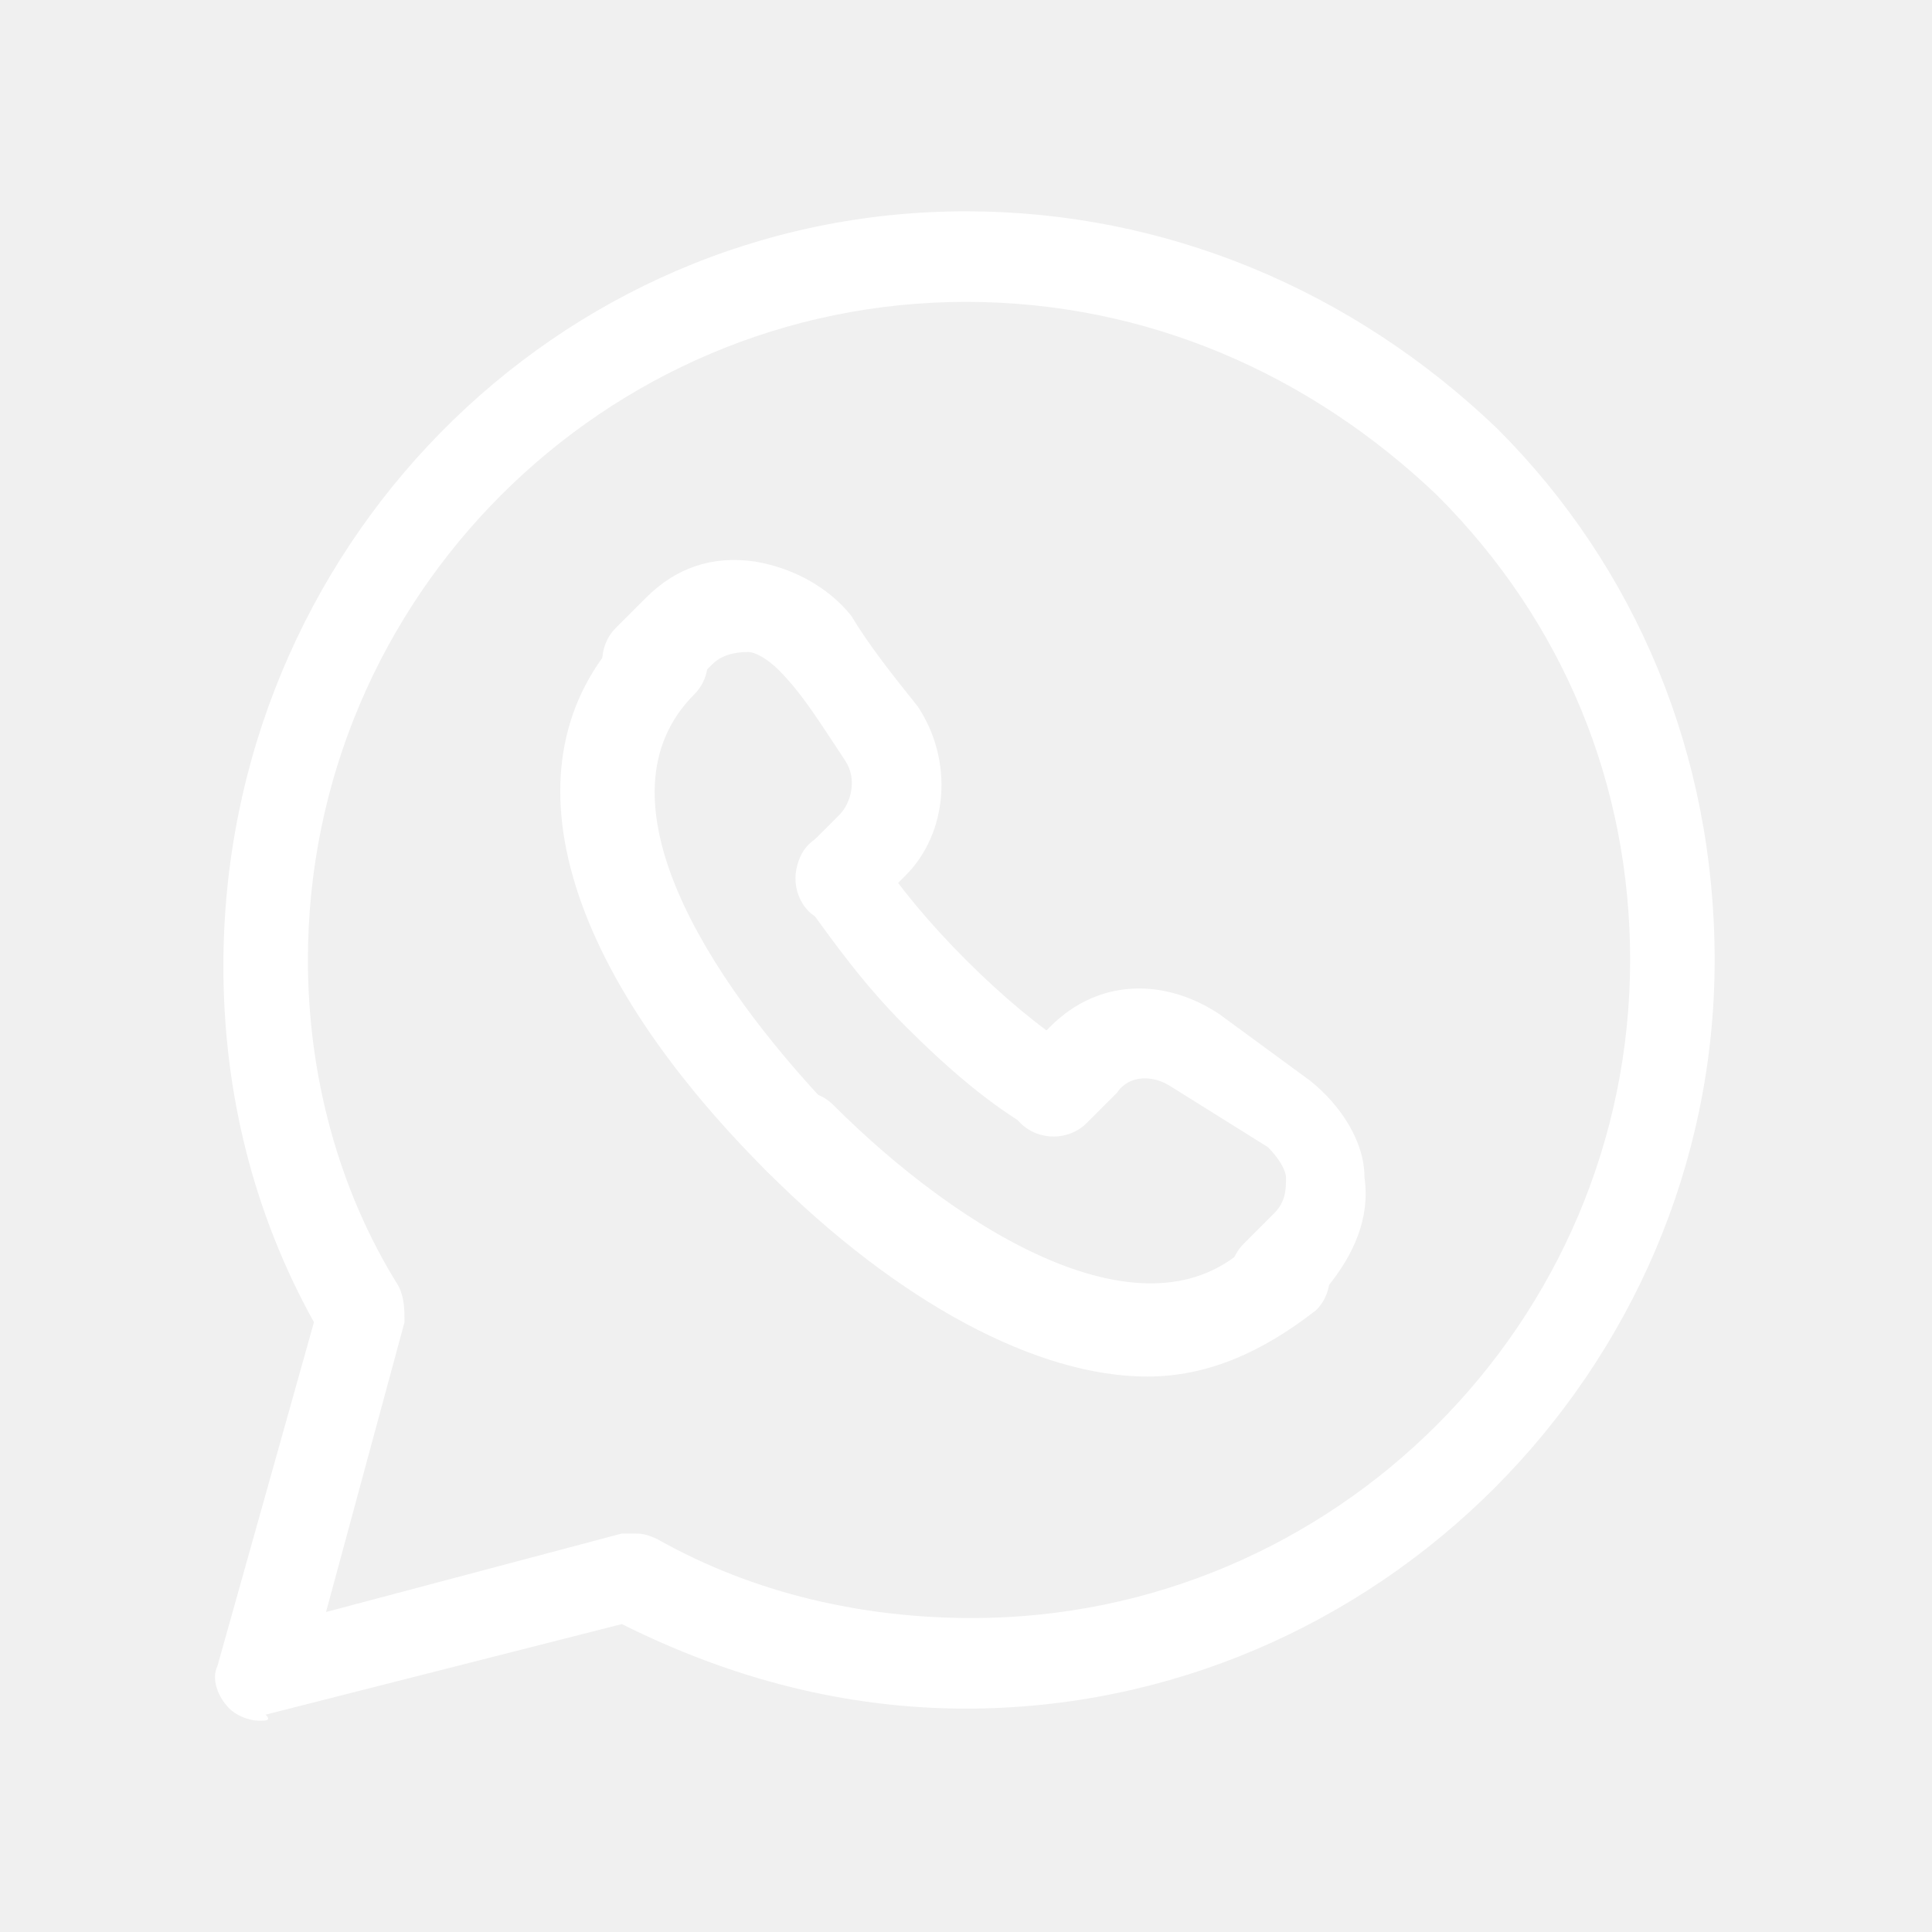
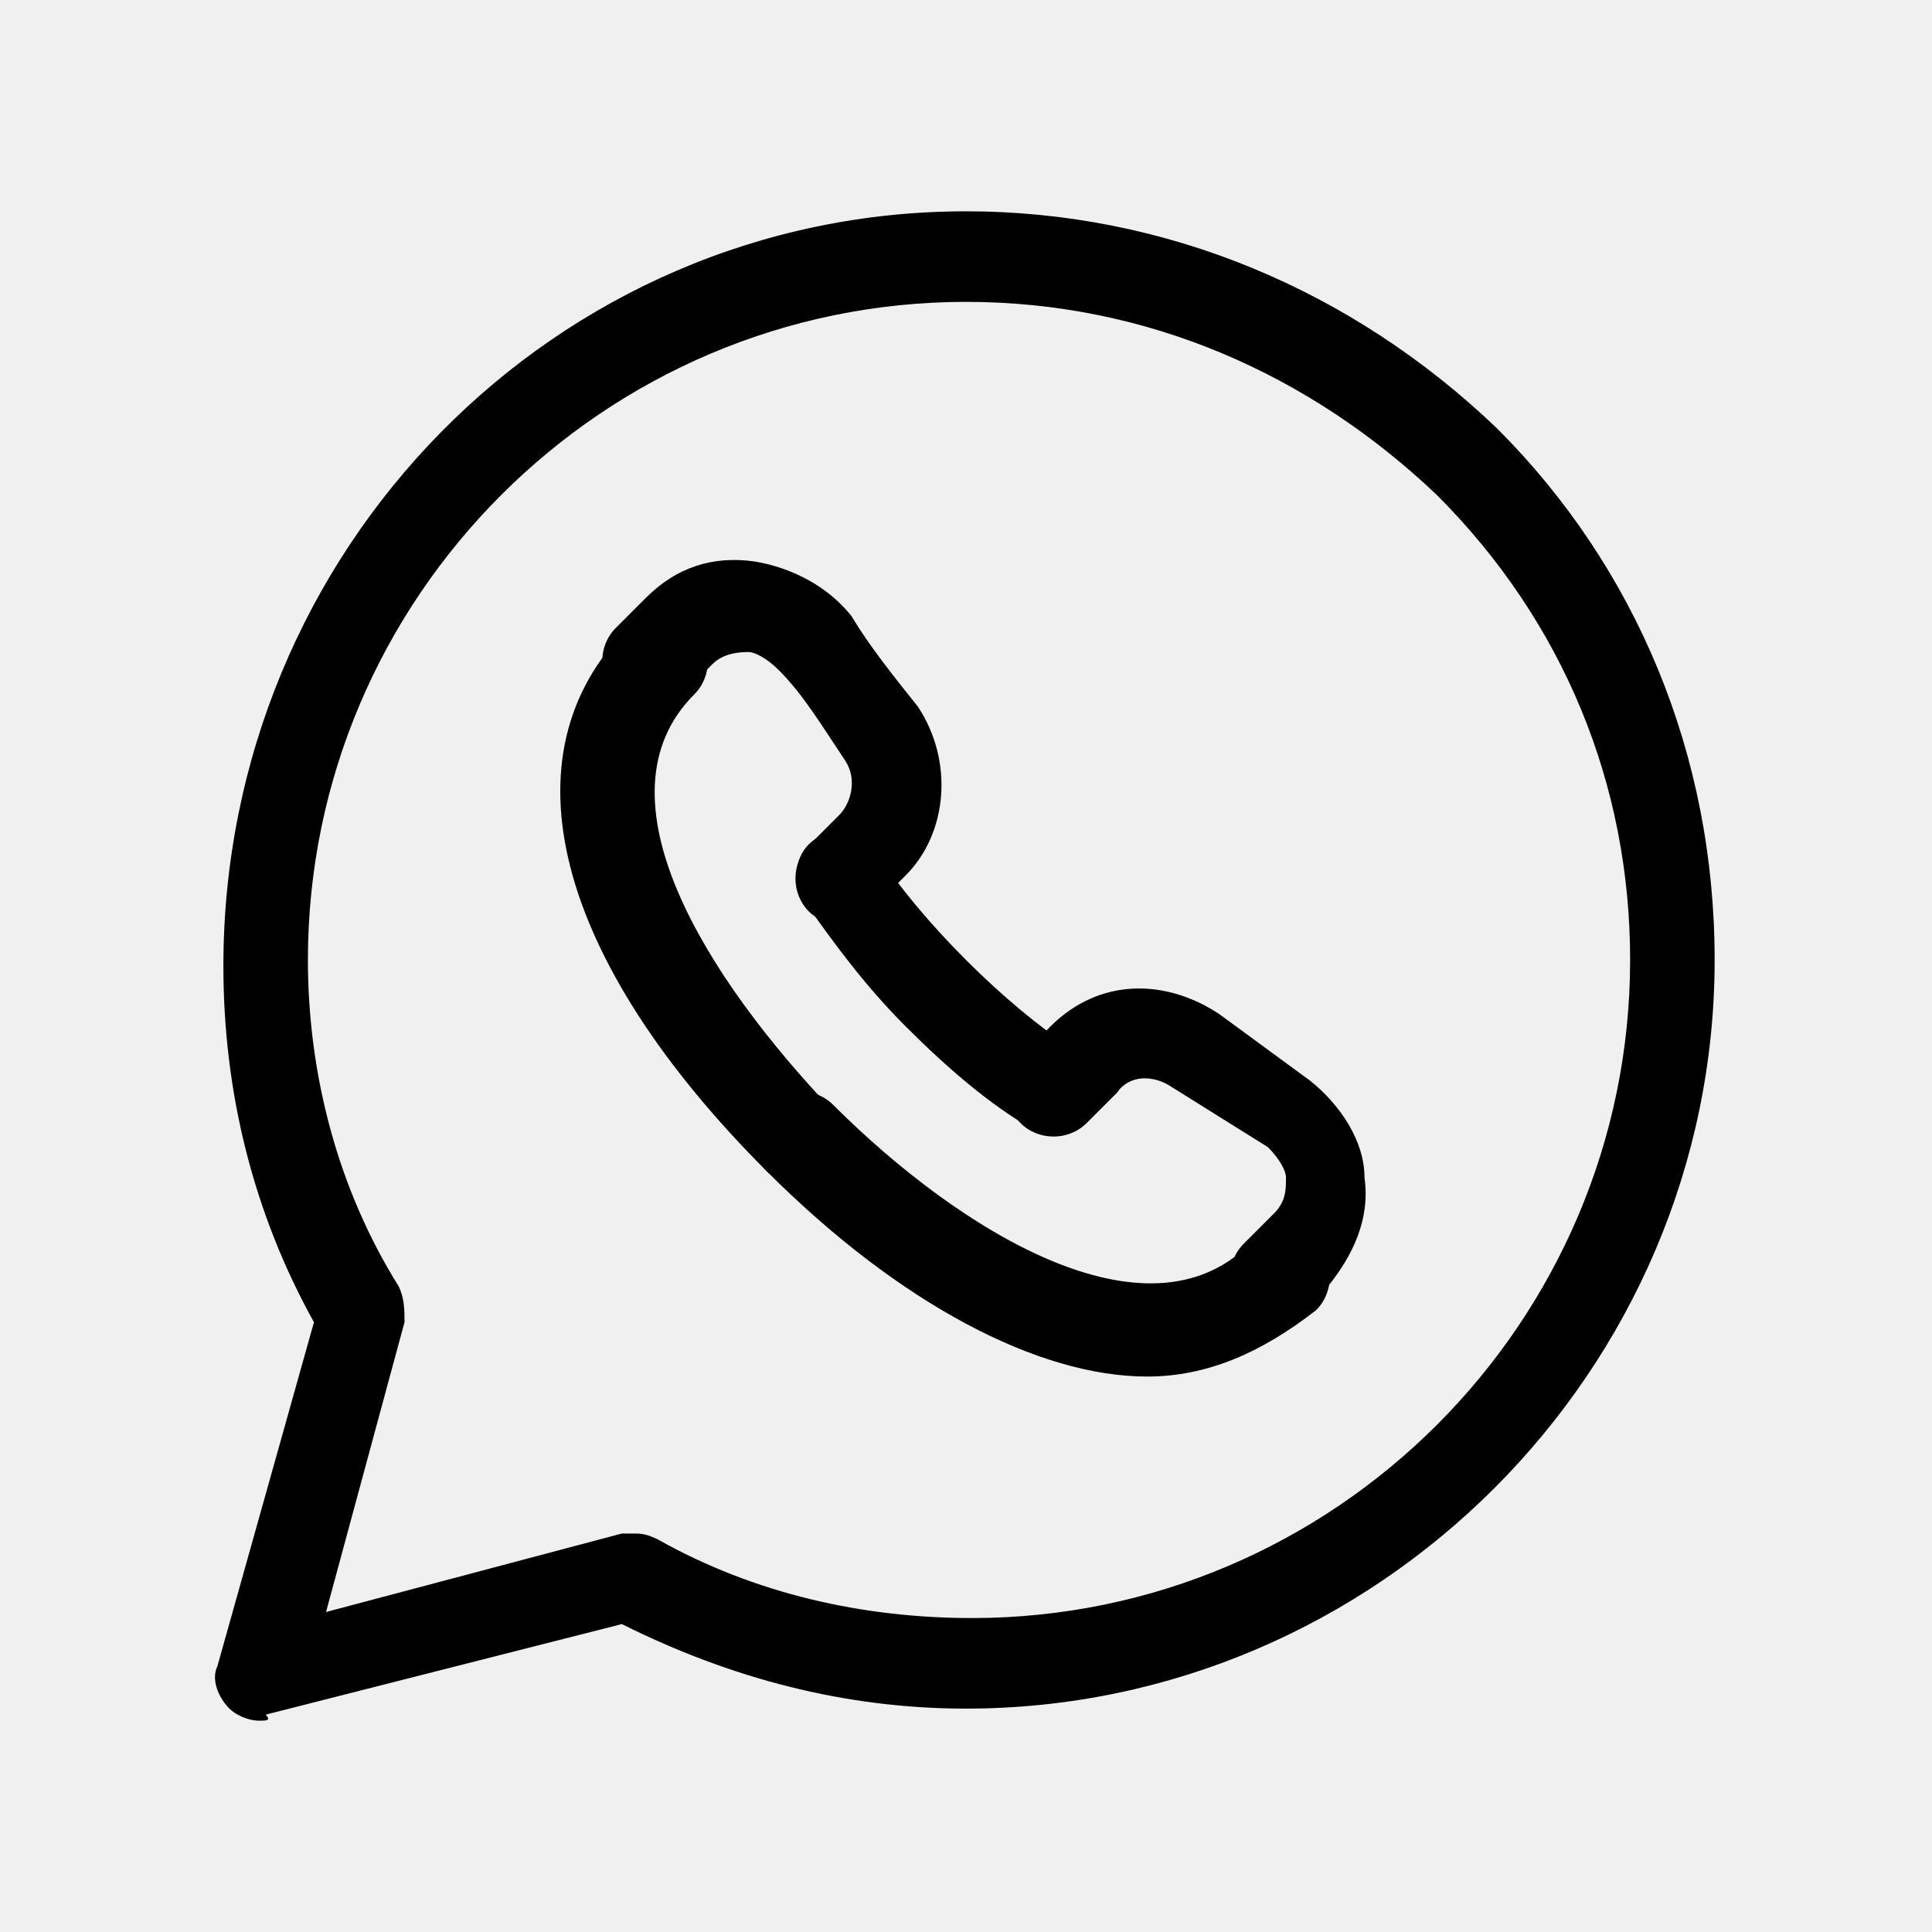
<svg xmlns="http://www.w3.org/2000/svg" version="1.1" id="Слой_1" x="0px" y="0px" viewBox="0 0 32 32" style="enable-background:new 0 0 32 32;" xml:space="preserve">
-   <style type="text/css">
- 	.st0{fill:#FFFFFF;}
- </style>
-   <path class="st0" d="M4.3,28.5c-0.2,0-0.4-0.1-0.5-0.2c-0.2-0.2-0.3-0.5-0.2-0.7l1.6-5.7c-1-1.8-1.5-3.8-1.5-5.9  C3.7,9.1,9.2,3.5,16,3.5c3.3,0,6.4,1.3,8.8,3.6c0,0,0,0,0,0c2.3,2.3,3.6,5.4,3.6,8.8c0,6.8-5.6,12.4-12.4,12.4c-2,0-3.9-0.5-5.7-1.4  l-5.9,1.5C4.5,28.5,4.4,28.5,4.3,28.5z M10.5,25.4c0.1,0,0.2,0,0.4,0.1c1.6,0.9,3.4,1.3,5.2,1.3c6,0,10.9-4.9,10.9-10.9  c0-2.9-1.1-5.6-3.2-7.7C21.7,6.2,19,5,16,5c-6,0-10.9,4.9-10.9,10.9c0,1.9,0.5,3.8,1.5,5.4c0.1,0.2,0.1,0.4,0.1,0.6l-1.3,4.8  l4.9-1.3C10.4,25.4,10.4,25.4,10.5,25.4z" />
-   <path class="st0" d="M21.1,21.9c-0.2,0-0.4-0.1-0.5-0.2c-0.3-0.3-0.3-0.8,0-1.1l0.5-0.5c0.2-0.2,0.2-0.4,0.2-0.6  c0-0.1-0.1-0.3-0.3-0.5L19.4,18c-0.3-0.2-0.7-0.2-0.9,0.1L18,18.6c-0.3,0.3-0.8,0.3-1.1,0c-0.3-0.3-0.3-0.8,0-1.1l0.5-0.5  c0.8-0.8,1.9-0.8,2.8-0.2l1.5,1.1c0.5,0.4,0.9,1,0.9,1.6c0.1,0.7-0.2,1.3-0.6,1.8l-0.5,0.5C21.5,21.8,21.3,21.9,21.1,21.9z" />
-   <path class="st0" d="M13.9,15.3c-0.2,0-0.4-0.1-0.5-0.2c-0.3-0.3-0.3-0.8,0-1.1l0.5-0.5c0.2-0.2,0.3-0.6,0.1-0.9  c-0.4-0.6-0.7-1.1-1.1-1.5c-0.2-0.2-0.4-0.3-0.5-0.3c-0.1,0-0.4,0-0.6,0.2l-0.5,0.5c-0.3,0.3-0.8,0.3-1.1,0c-0.3-0.3-0.3-0.8,0-1.1  l0.5-0.5c0.5-0.5,1.1-0.7,1.8-0.6c0.6,0.1,1.2,0.4,1.6,0.9c0.3,0.5,0.7,1,1.1,1.5c0.6,0.9,0.5,2.1-0.2,2.8l-0.5,0.5  C14.3,15.2,14.1,15.3,13.9,15.3z" />
-   <path class="st0" d="M19,22.8c-1.8,0-4.1-1.2-6.3-3.4c-0.3-0.3-0.3-0.8,0-1.1s0.8-0.3,1.1,0c2.1,2.1,5.2,4,6.9,2.3  c0.3-0.3,0.8-0.3,1.1,0s0.3,0.8,0,1.1C20.9,22.4,20,22.8,19,22.8z" />
-   <path class="st0" d="M13.2,19.6c-0.2,0-0.4-0.1-0.5-0.2c-3.5-3.5-4.4-6.9-2.3-9c0.3-0.3,0.8-0.3,1.1,0c0.3,0.3,0.3,0.8,0,1.1  c-1.7,1.7,0.2,4.7,2.3,6.9c0.3,0.3,0.3,0.8,0,1.1C13.6,19.5,13.4,19.6,13.2,19.6z" />
-   <path class="st0" d="M17.5,18.8c-0.1,0-0.3,0-0.4-0.1c-0.7-0.4-1.4-1-2.1-1.7c-0.7-0.7-1.2-1.4-1.7-2.1c-0.2-0.4-0.1-0.8,0.2-1  c0.3-0.2,0.8-0.1,1,0.2c0.4,0.6,0.9,1.2,1.5,1.8c0.6,0.6,1.2,1.1,1.8,1.5c0.3,0.2,0.5,0.7,0.2,1C18,18.7,17.7,18.8,17.5,18.8z" />
+   <path d="M4.3,28.5c-0.2,0-0.4-0.1-0.5-0.2c-0.2-0.2-0.3-0.5-0.2-0.7l1.6-5.7c-1-1.8-1.5-3.8-1.5-5.9C3.7,9.1,9.2,3.5,16,3.5c3.3,0,6.4,1.3,8.8,3.6c0,0,0,0,0,0c2.3,2.3,3.6,5.4,3.6,8.8c0,6.8-5.6,12.4-12.4,12.4c-2,0-3.9-0.5-5.7-1.4l-5.9,1.5C4.5,28.5,4.4,28.5,4.3,28.5z M10.5,25.4c0.1,0,0.2,0,0.4,0.1c1.6,0.9,3.4,1.3,5.2,1.3c6,0,10.9-4.9,10.9-10.9c0-2.9-1.1-5.6-3.2-7.7C21.7,6.2,19,5,16,5c-6,0-10.9,4.9-10.9,10.9c0,1.9,0.5,3.8,1.5,5.4c0.1,0.2,0.1,0.4,0.1,0.6l-1.3,4.8l4.9-1.3C10.4,25.4,10.4,25.4,10.5,25.4z" />
+   <path d="M21.1,21.9c-0.2,0-0.4-0.1-0.5-0.2c-0.3-0.3-0.3-0.8,0-1.1l0.5-0.5c0.2-0.2,0.2-0.4,0.2-0.6c0-0.1-0.1-0.3-0.3-0.5L19.4,18c-0.3-0.2-0.7-0.2-0.9,0.1L18,18.6c-0.3,0.3-0.8,0.3-1.1,0c-0.3-0.3-0.3-0.8,0-1.1l0.5-0.5c0.8-0.8,1.9-0.8,2.8-0.2l1.5,1.1c0.5,0.4,0.9,1,0.9,1.6c0.1,0.7-0.2,1.3-0.6,1.8l-0.5,0.5C21.5,21.8,21.3,21.9,21.1,21.9z" />
+   <path d="M13.9,15.3c-0.2,0-0.4-0.1-0.5-0.2c-0.3-0.3-0.3-0.8,0-1.1l0.5-0.5c0.2-0.2,0.3-0.6,0.1-0.9c-0.4-0.6-0.7-1.1-1.1-1.5c-0.2-0.2-0.4-0.3-0.5-0.3c-0.1,0-0.4,0-0.6,0.2l-0.5,0.5c-0.3,0.3-0.8,0.3-1.1,0c-0.3-0.3-0.3-0.8,0-1.1l0.5-0.5c0.5-0.5,1.1-0.7,1.8-0.6c0.6,0.1,1.2,0.4,1.6,0.9c0.3,0.5,0.7,1,1.1,1.5c0.6,0.9,0.5,2.1-0.2,2.8l-0.5,0.5C14.3,15.2,14.1,15.3,13.9,15.3z" />
+   <path d="M19,22.8c-1.8,0-4.1-1.2-6.3-3.4c-0.3-0.3-0.3-0.8,0-1.1s0.8-0.3,1.1,0c2.1,2.1,5.2,4,6.9,2.3c0.3-0.3,0.8-0.3,1.1,0s0.3,0.8,0,1.1C20.9,22.4,20,22.8,19,22.8z" />
+   <path d="M13.2,19.6c-0.2,0-0.4-0.1-0.5-0.2c-3.5-3.5-4.4-6.9-2.3-9c0.3-0.3,0.8-0.3,1.1,0c0.3,0.3,0.3,0.8,0,1.1c-1.7,1.7,0.2,4.7,2.3,6.9c0.3,0.3,0.3,0.8,0,1.1C13.6,19.5,13.4,19.6,13.2,19.6z" />
+   <path d="M17.5,18.8c-0.1,0-0.3,0-0.4-0.1c-0.7-0.4-1.4-1-2.1-1.7c-0.7-0.7-1.2-1.4-1.7-2.1c-0.2-0.4-0.1-0.8,0.2-1c0.3-0.2,0.8-0.1,1,0.2c0.4,0.6,0.9,1.2,1.5,1.8c0.6,0.6,1.2,1.1,1.8,1.5c0.3,0.2,0.5,0.7,0.2,1C18,18.7,17.7,18.8,17.5,18.8z" />
</svg>
